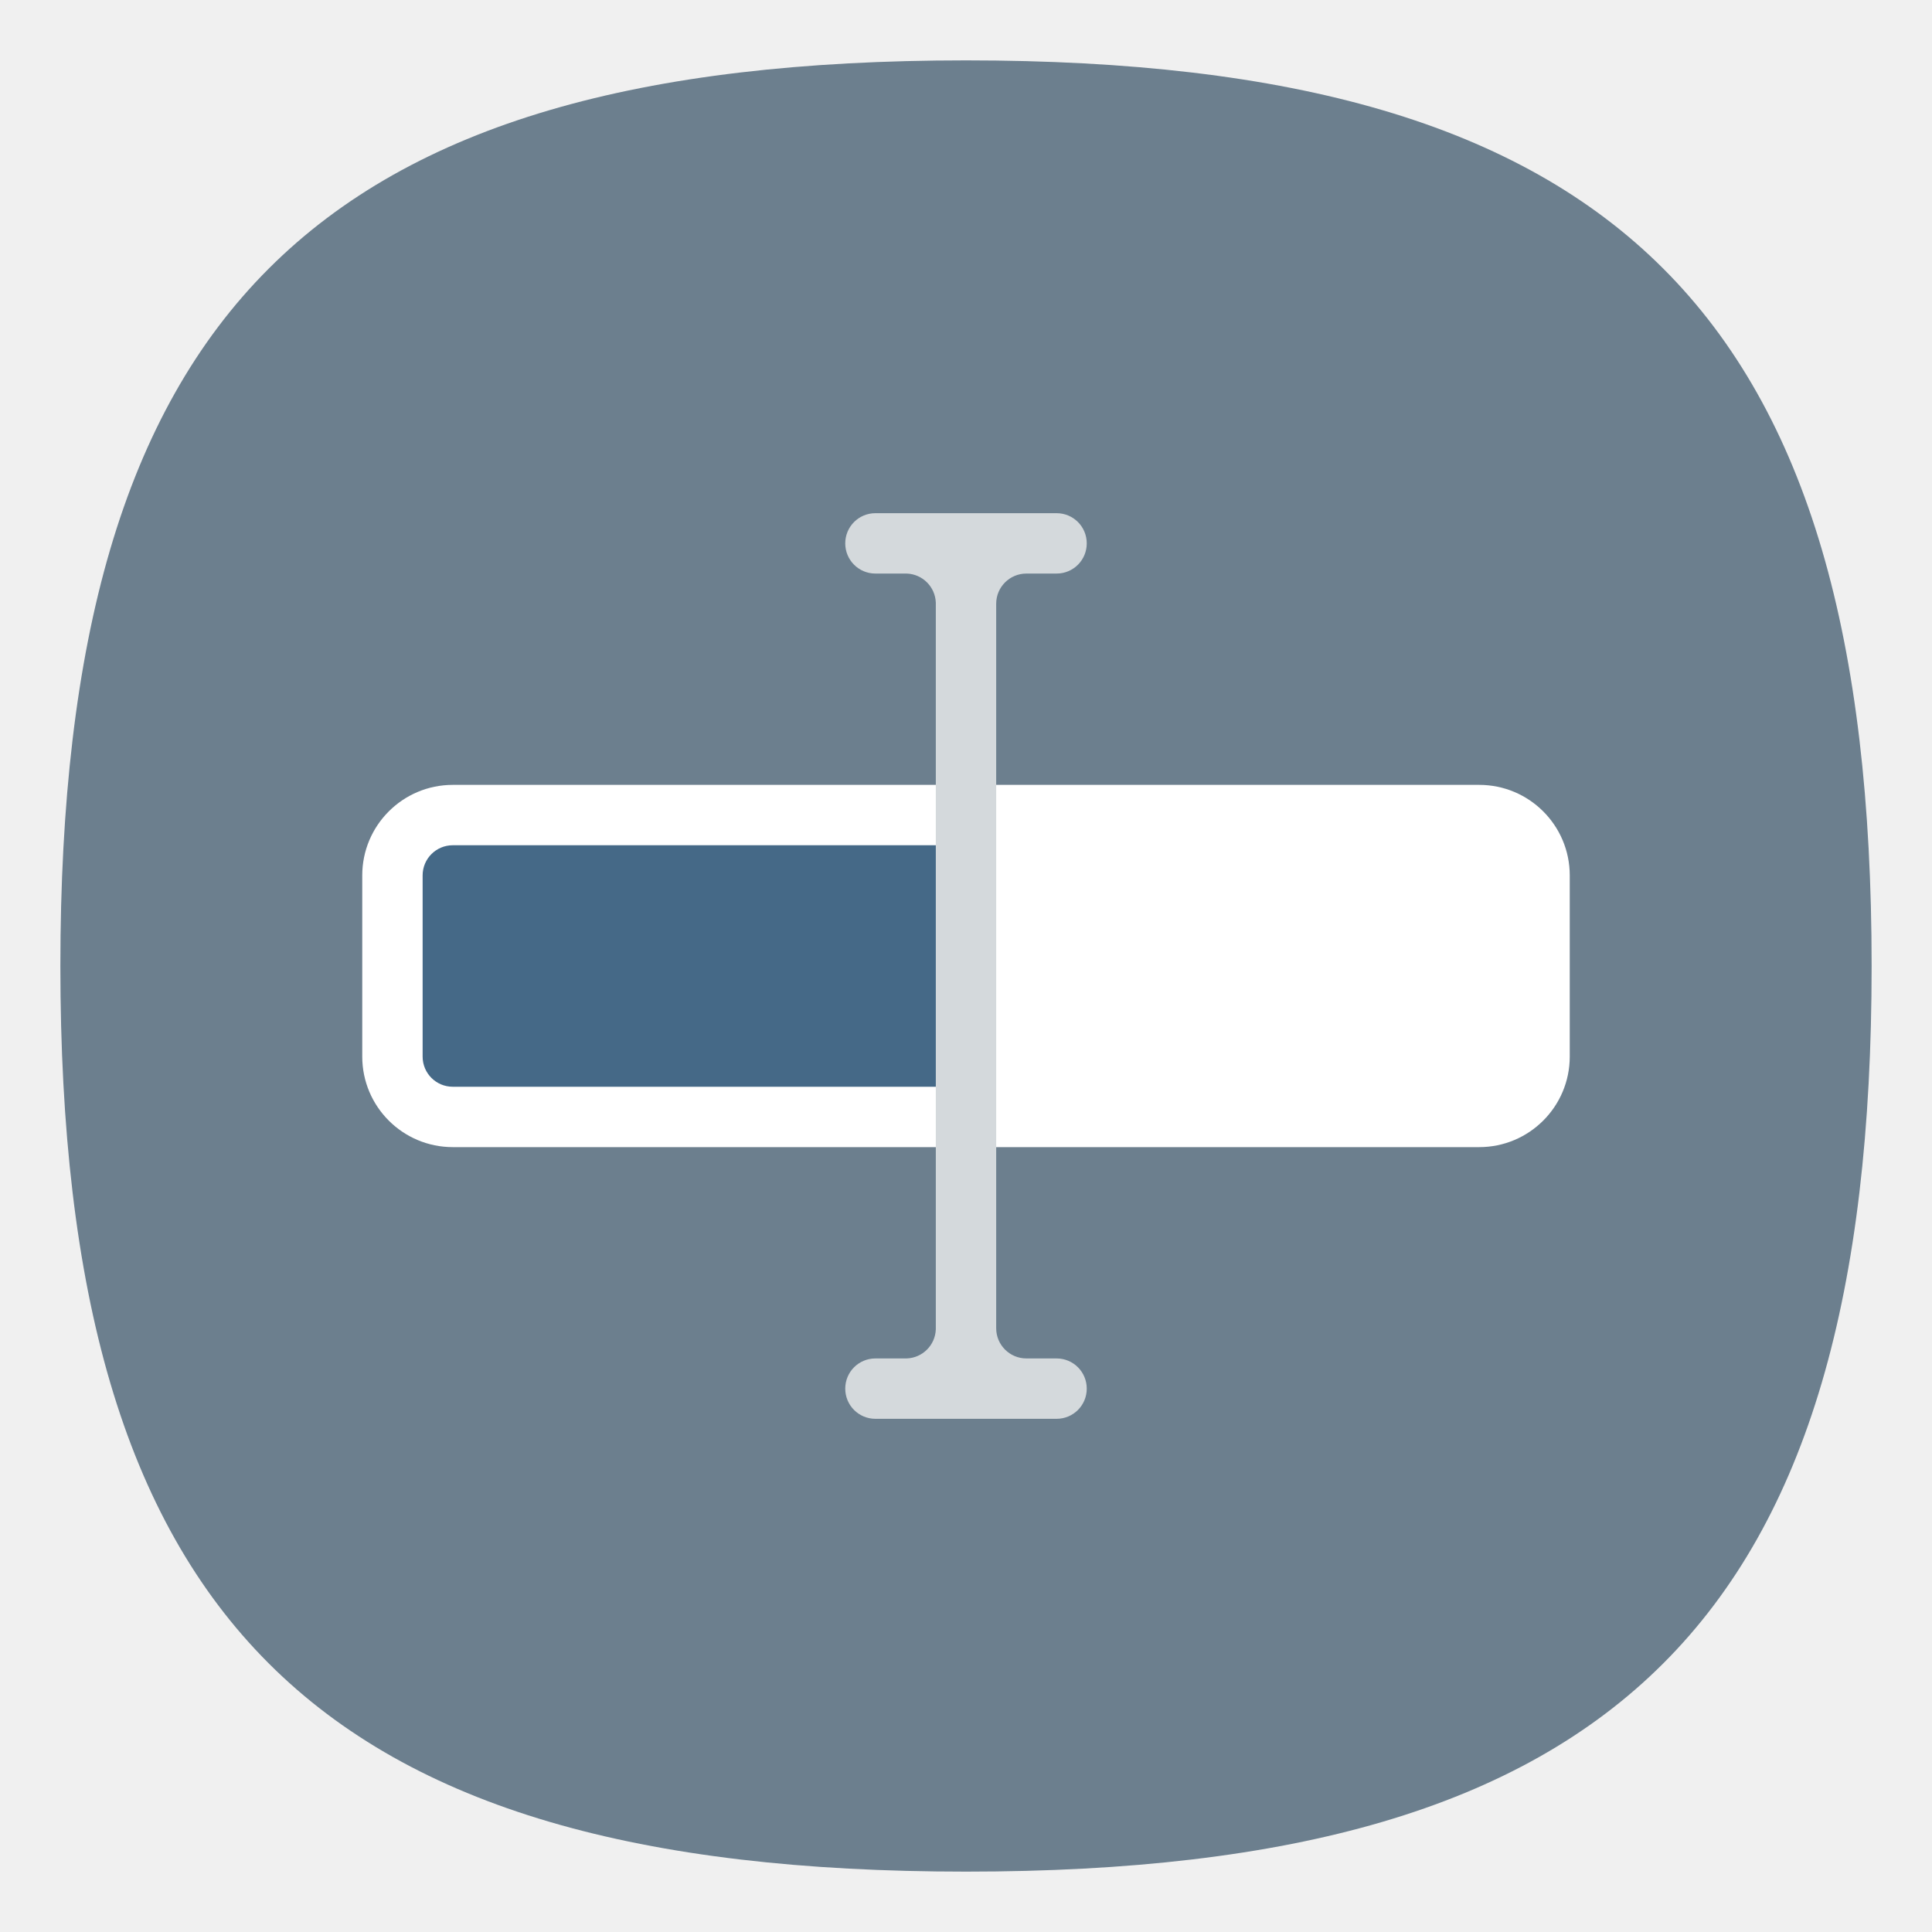
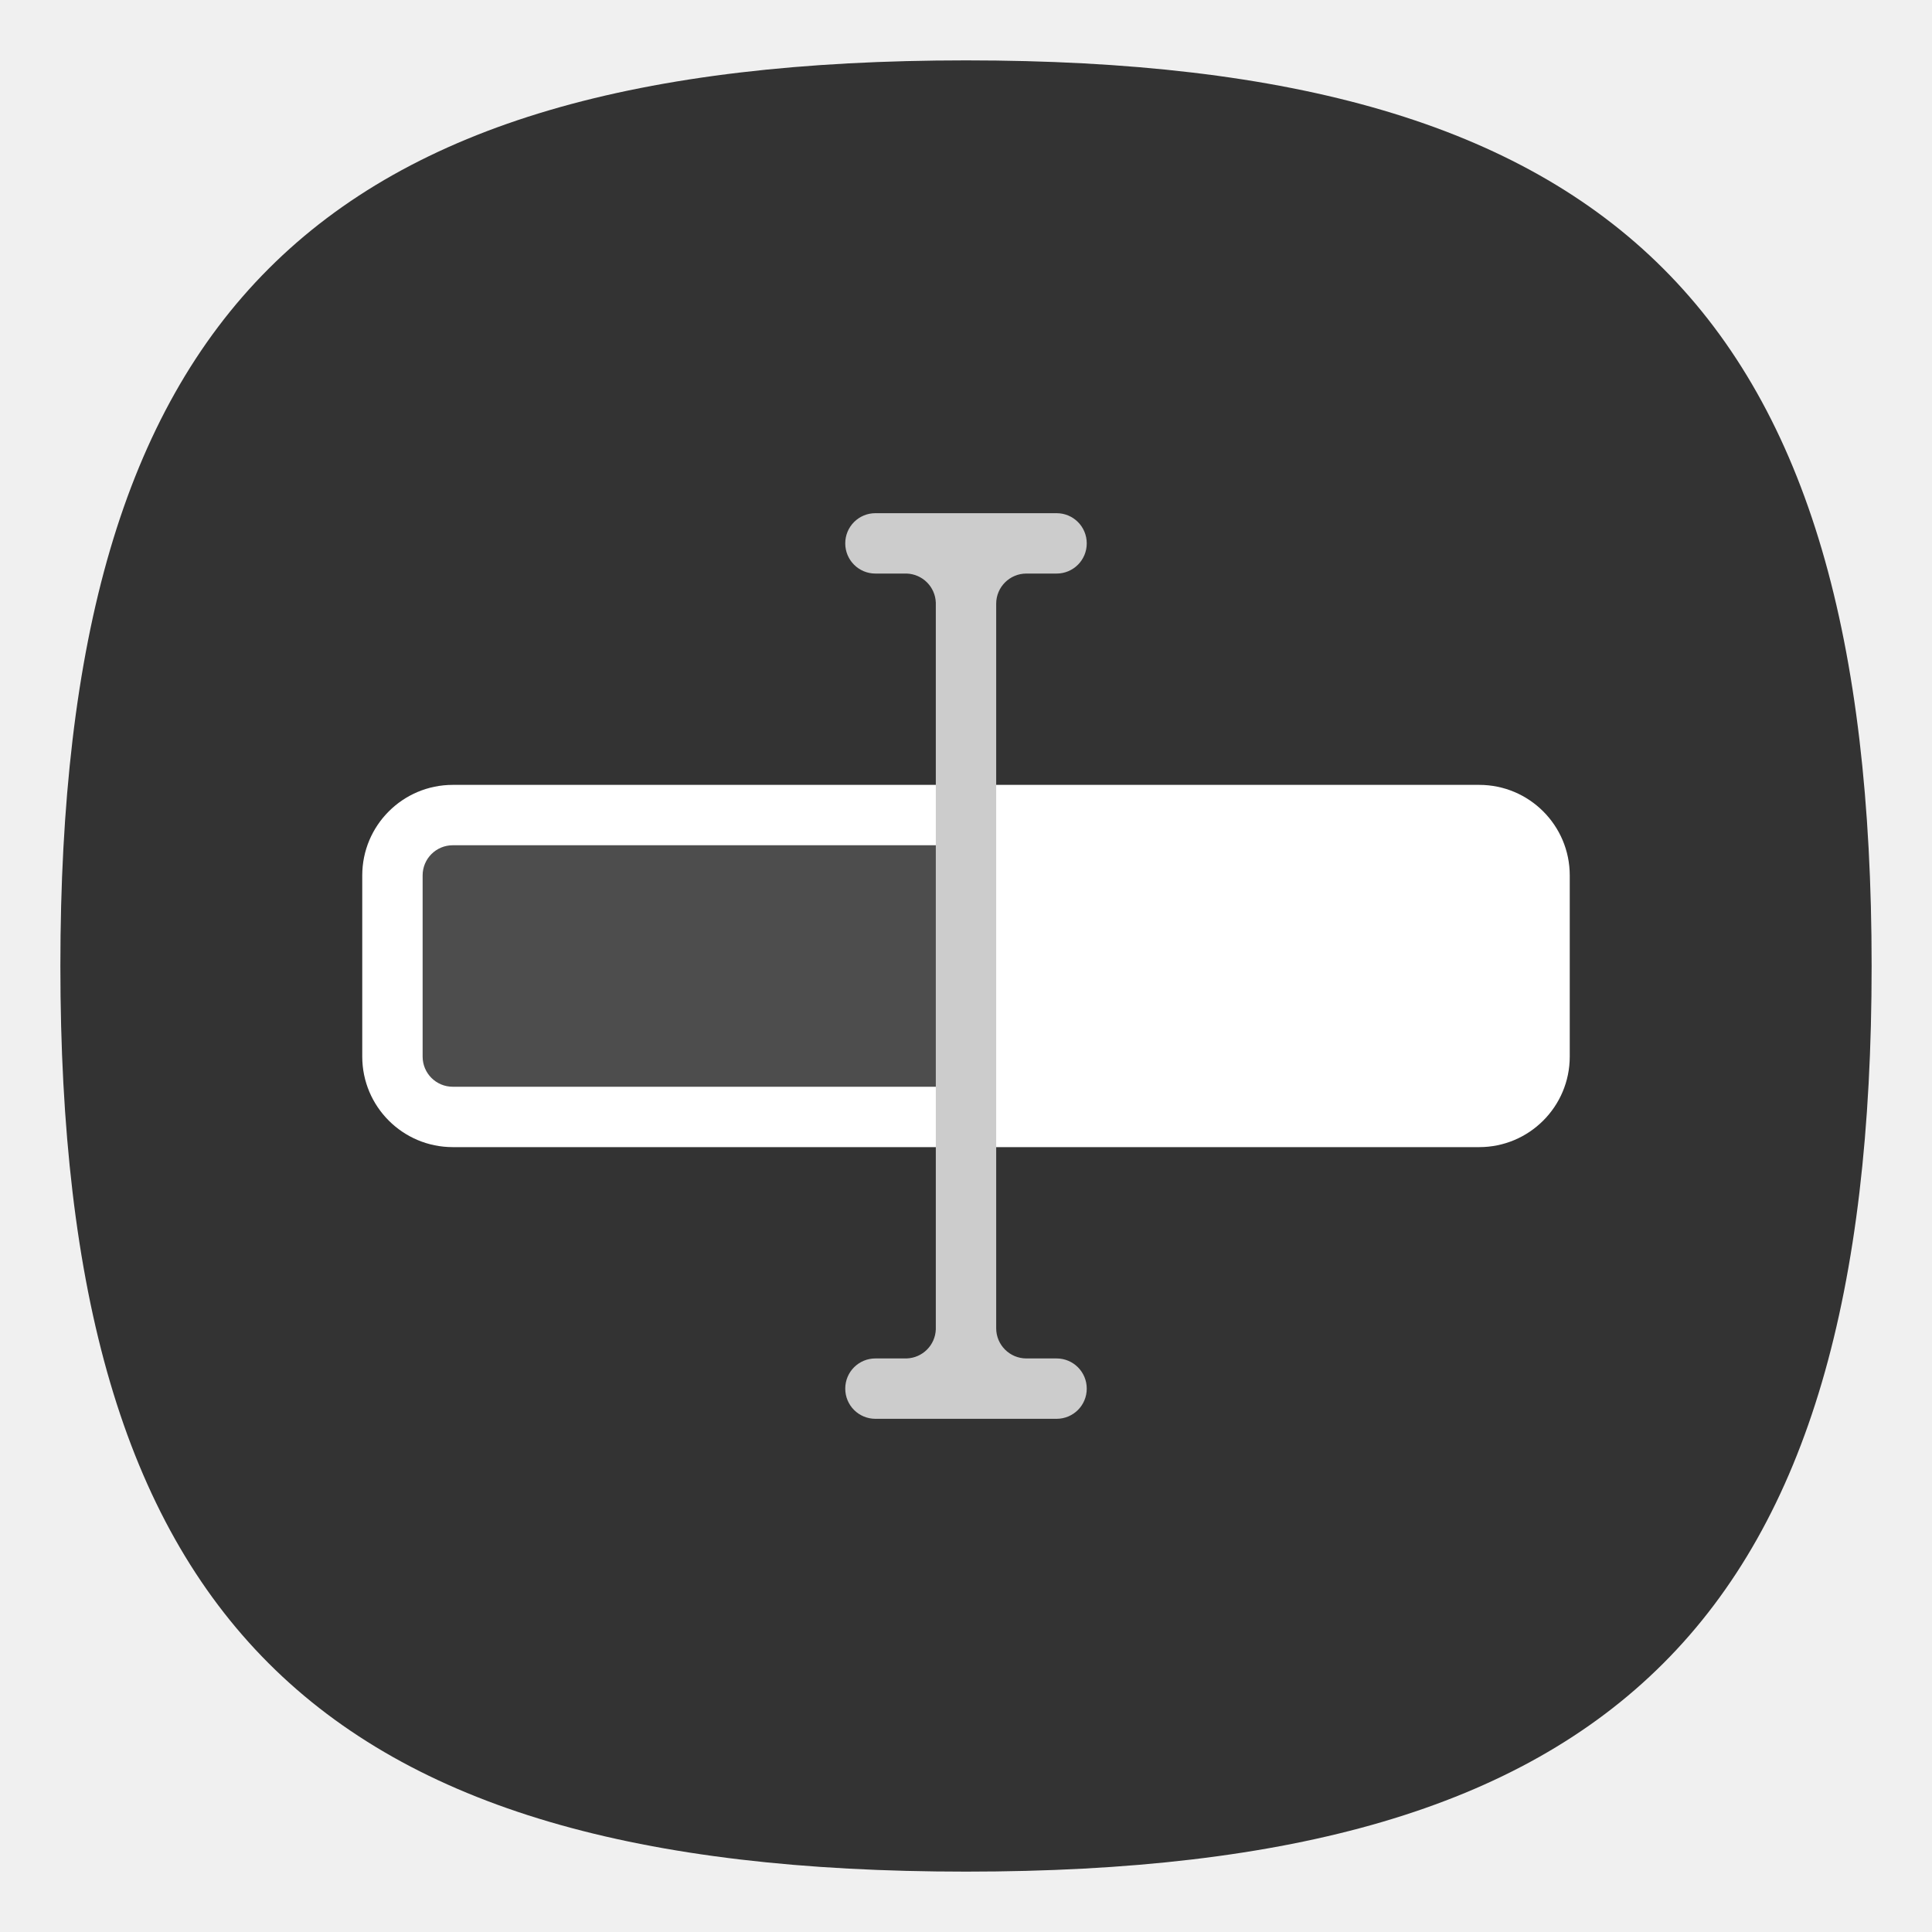
<svg xmlns="http://www.w3.org/2000/svg" viewbox="0 0 200 200" version="1.1" id="svg4" width="64" height="64">
  <defs id="defs8" />
-   <path d="M 2,32 C 2,10.4 10.4,2 32,2 53.6,2 62,10.4 62,32 62,53.6 53.6,62 32,62 10.4,62 2,53.6 2,32" id="path2" style="stroke-width:0.3;fill:#6c7f8e;fill-opacity:1" />
+   <path d="M 2,32 C 2,10.4 10.4,2 32,2 53.6,2 62,10.4 62,32 62,53.6 53.6,62 32,62 10.4,62 2,53.6 2,32" id="path2" style="stroke-width:0.3;fill:#333333;fill-opacity:1" />
  <rect style="fill:#ffffff;fill-opacity:1;stroke-width:2;stroke-linecap:round;stroke-linejoin:round" id="rect2905" width="40" height="12" x="12" y="26" ry="3" />
-   <path id="rect7591" style="fill:#456987;stroke-width:2;stroke-linecap:round;stroke-linejoin:round;fill-opacity:1" d="m 15,28 h 17 v 8 H 15 c -0.554,0 -1,-0.446 -1,-1 v -6 c 0,-0.554 0.446,-1 1,-1 z" />
-   <path id="rect3075" style="fill:#d4d9dc;fill-opacity:1;stroke-width:2;stroke-linecap:round;stroke-linejoin:round" d="M 29 17 C 28.446 17 28 17.446 28 18 C 28 18.554 28.446 19 29 19 L 30.035 19 A 1 1 0 0 1 31 19.965 L 31 44.035 A 1 1 0 0 1 30.035 45 L 29 45 C 28.446 45 28 45.446 28 46 C 28 46.554 28.446 47 29 47 L 35 47 C 35.554 47 36 46.554 36 46 C 36 45.446 35.554 45 35 45 L 34 45 A 1 1 0 0 1 33 44 L 33 20 A 1 1 0 0 1 34 19 L 35 19 C 35.554 19 36 18.554 36 18 C 36 17.446 35.554 17 35 17 L 29 17 z " />
+   <path id="rect7591" style="fill:#4d4d4d;stroke-width:2;stroke-linecap:round;stroke-linejoin:round;fill-opacity:1" d="m 15,28 h 17 v 8 H 15 c -0.554,0 -1,-0.446 -1,-1 v -6 c 0,-0.554 0.446,-1 1,-1 z" />
+   <path id="rect3075" style="fill:#cccccc;fill-opacity:1;stroke-width:2;stroke-linecap:round;stroke-linejoin:round" d="M 29 17 C 28.446 17 28 17.446 28 18 C 28 18.554 28.446 19 29 19 L 30.035 19 A 1 1 0 0 1 31 19.965 L 31 44.035 A 1 1 0 0 1 30.035 45 L 29 45 C 28.446 45 28 45.446 28 46 C 28 46.554 28.446 47 29 47 L 35 47 C 35.554 47 36 46.554 36 46 C 36 45.446 35.554 45 35 45 L 34 45 A 1 1 0 0 1 33 44 L 33 20 A 1 1 0 0 1 34 19 L 35 19 C 35.554 19 36 18.554 36 18 C 36 17.446 35.554 17 35 17 L 29 17 z " />
</svg>
